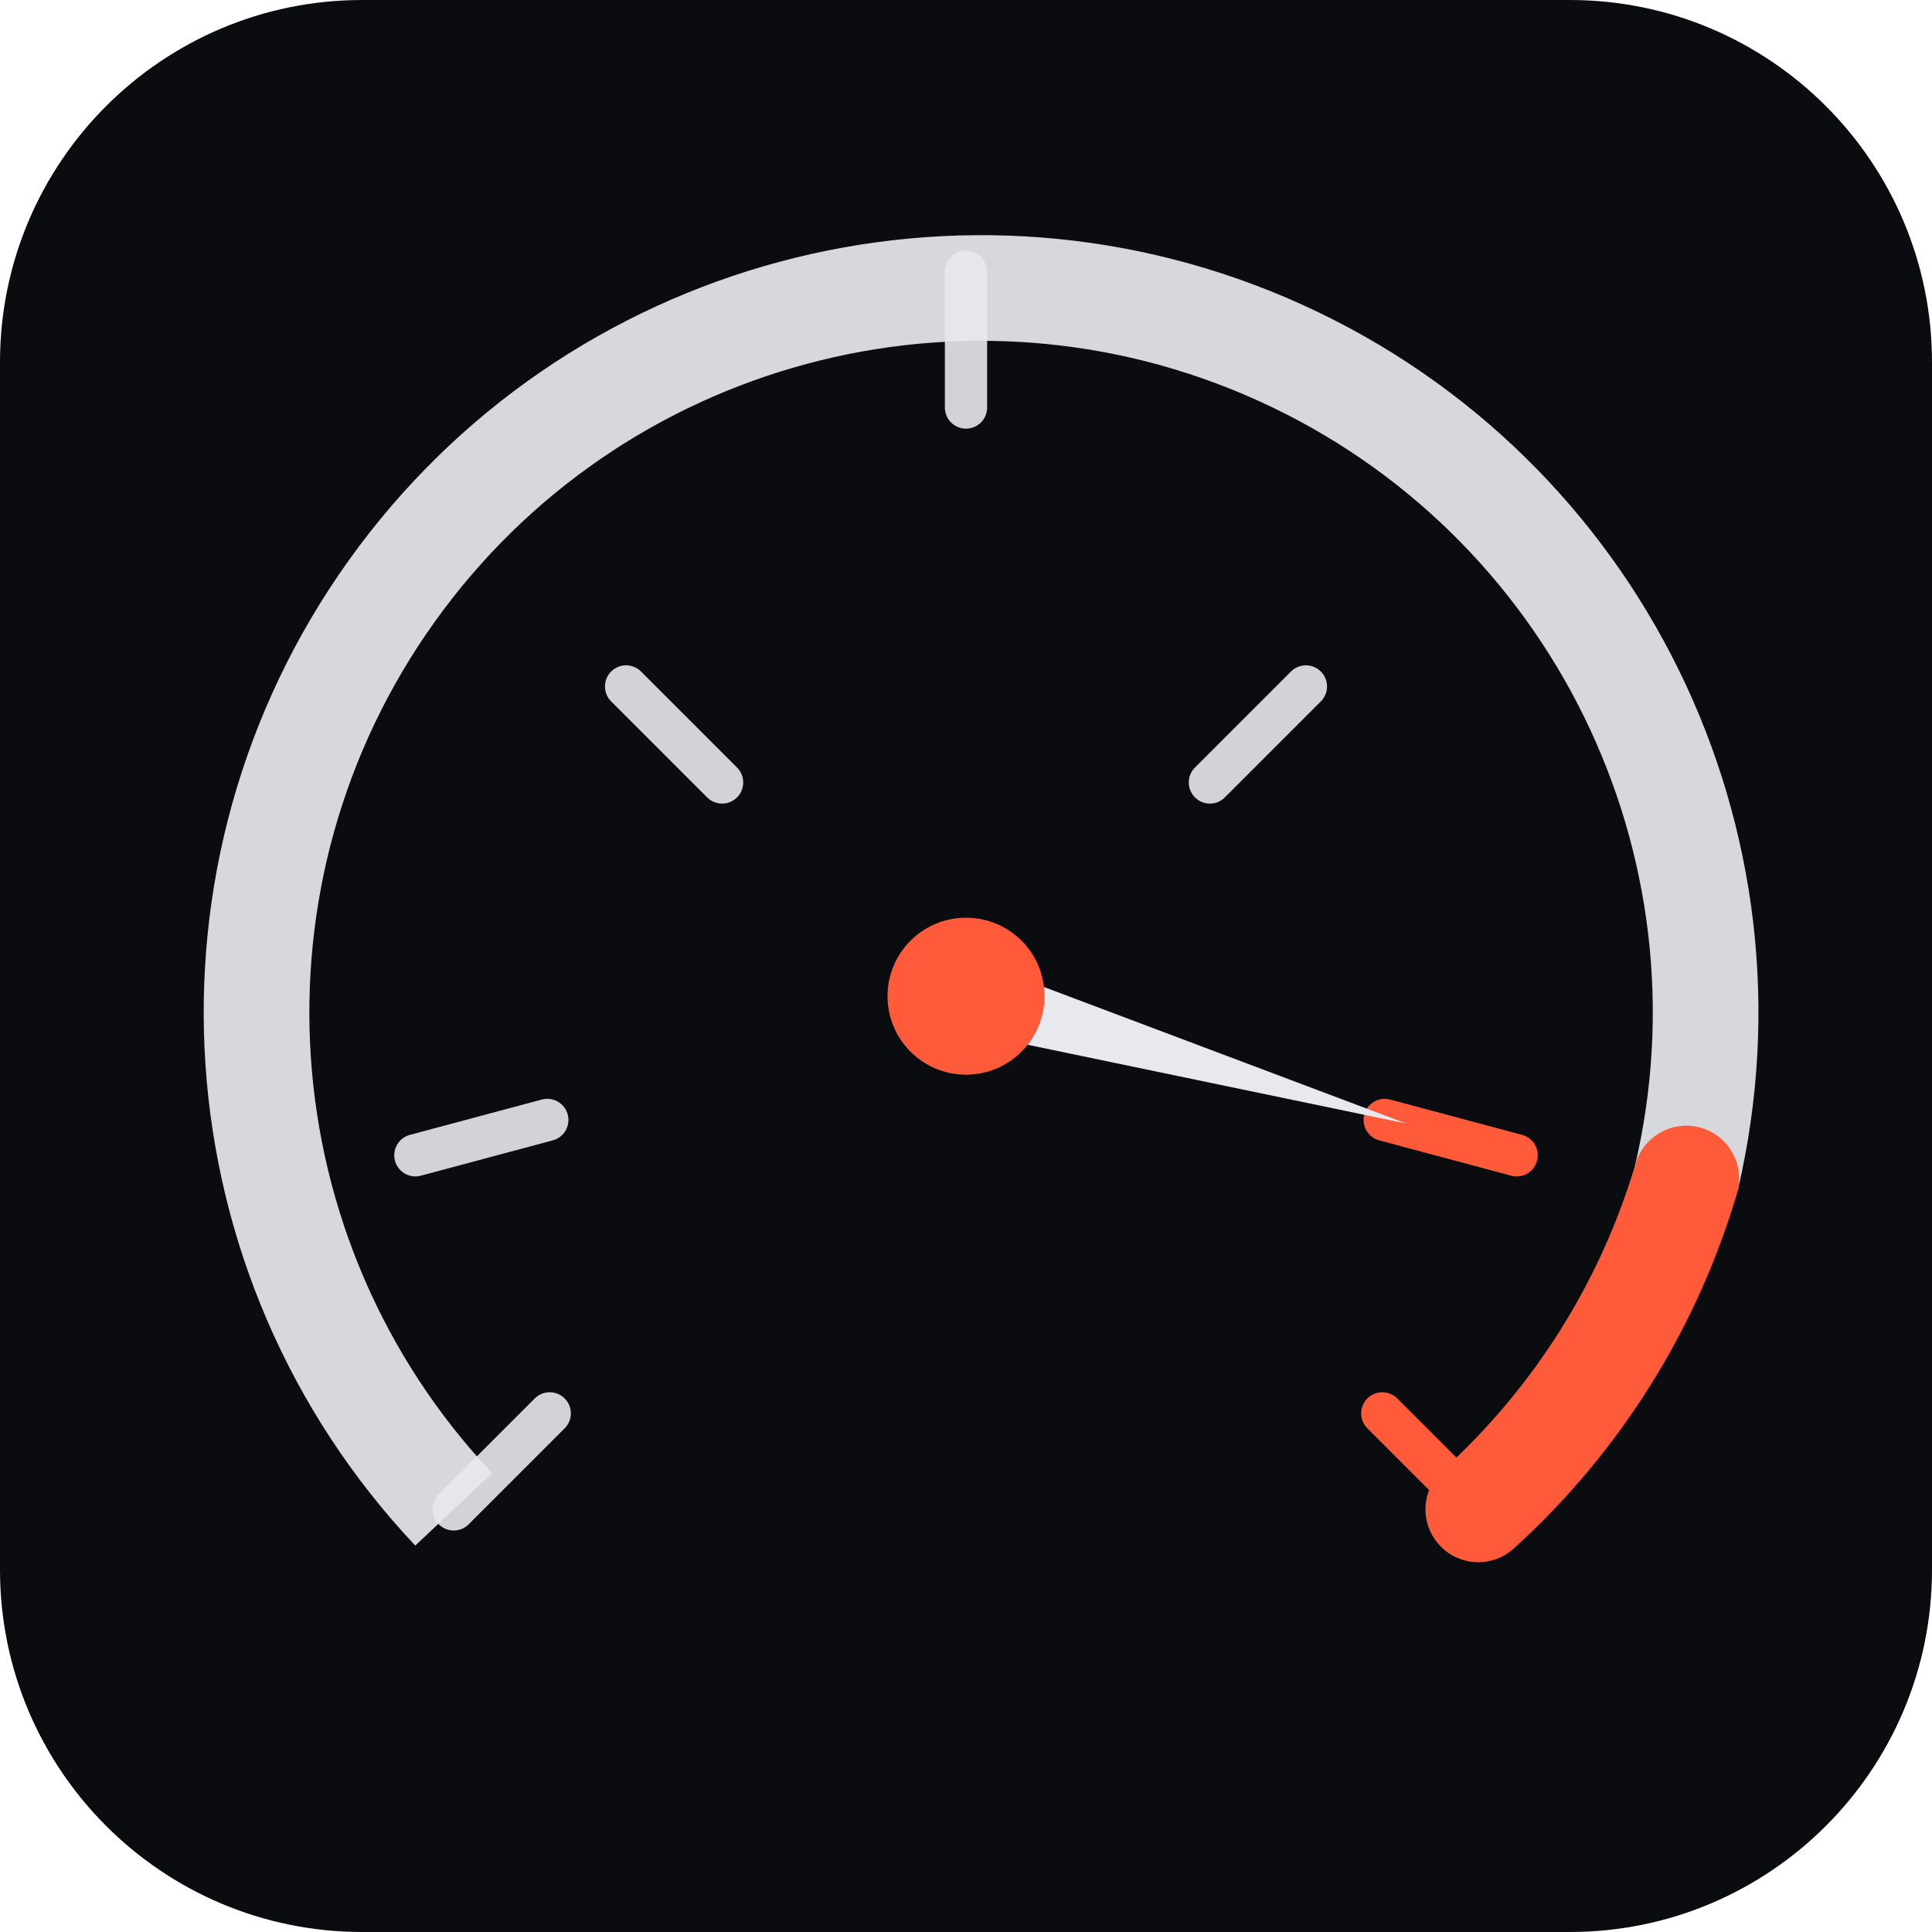
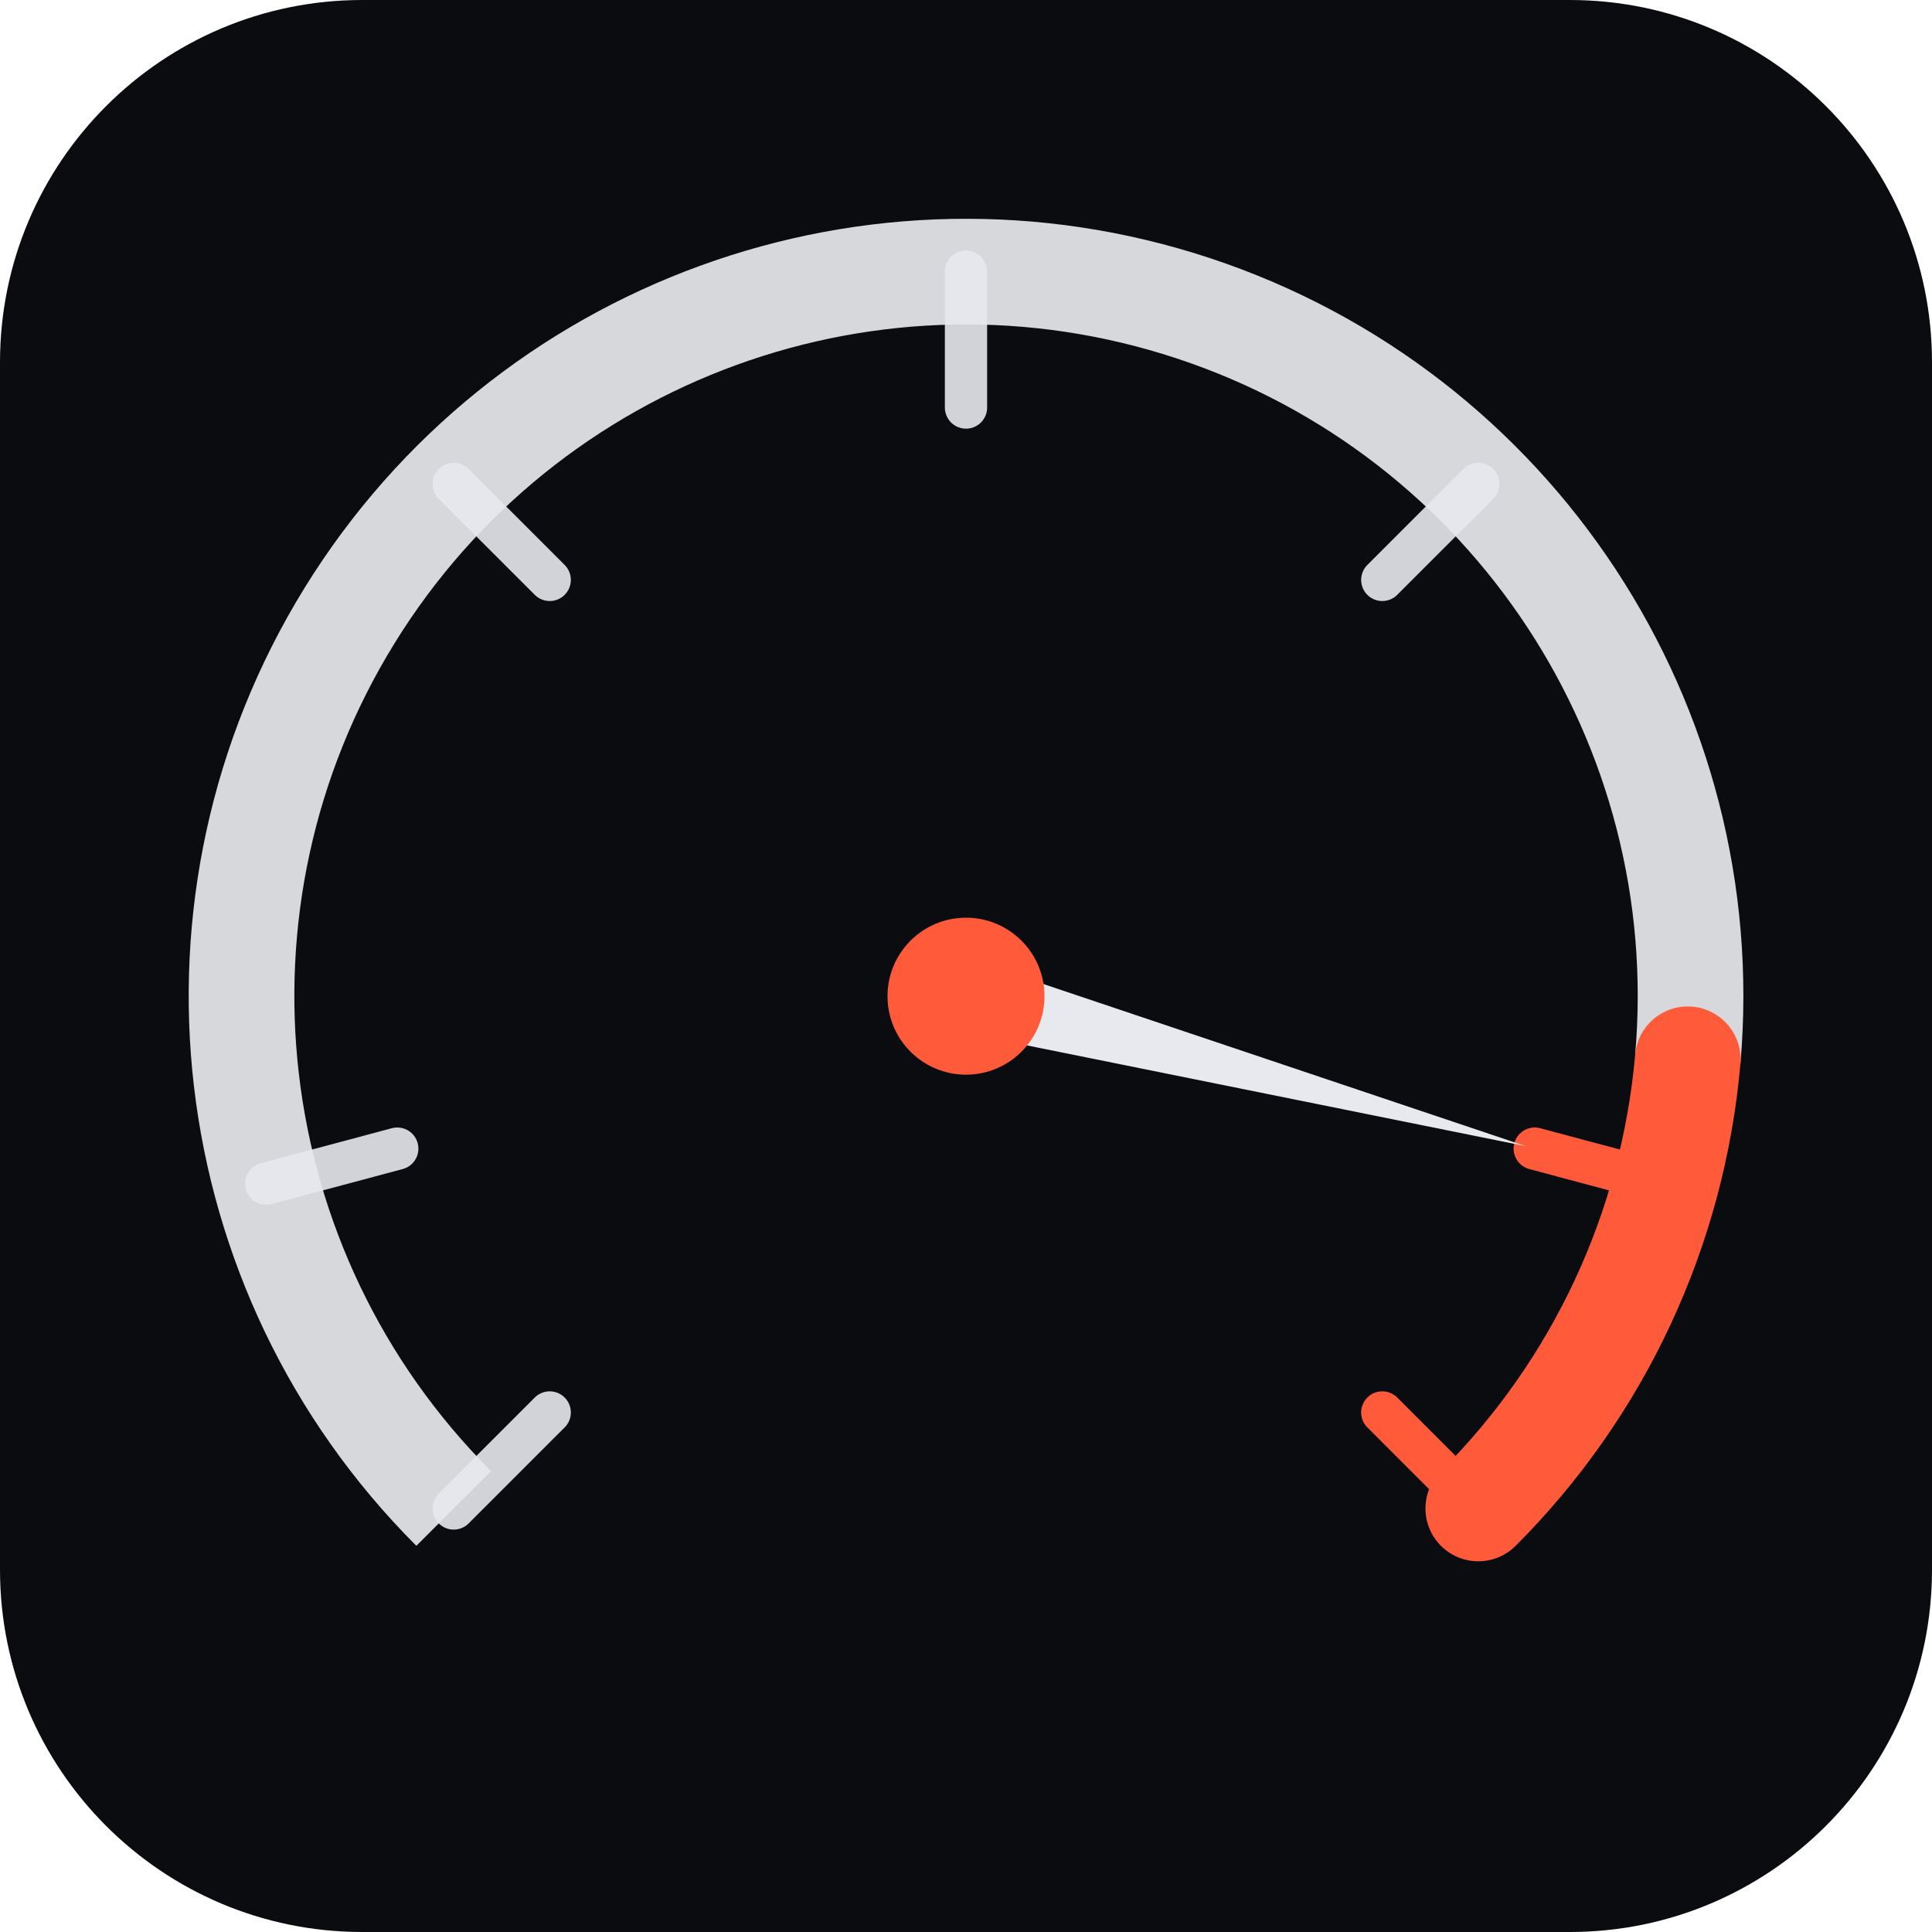
<svg xmlns="http://www.w3.org/2000/svg" viewBox="0 0 64 64" width="64" height="64">
  <rect width="64" height="64" rx="12" fill="#0a0c10" />
-   <path d="M 15.03 50 A 24 24 0 1 1 55.86 39.04" stroke="#e7e9ee" stroke-width="3.5" stroke-linecap="butt" fill="none" opacity="0.92" />
-   <path d="M 55.86 39.04 A 24 24 0 0 1 48.97 50" stroke="#ff5b3a" stroke-width="3.5" stroke-linecap="round" fill="none" />
-   <line x1="15.03" y1="50" x2="18.21" y2="46.82" stroke="#e7e9ee" stroke-width="1.4" stroke-linecap="round" opacity="0.9" />
-   <line x1="13.76" y1="38.27" x2="18.13" y2="37.10" stroke="#e7e9ee" stroke-width="1.4" stroke-linecap="round" opacity="0.9" />
-   <line x1="20.74" y1="22.74" x2="23.92" y2="25.92" stroke="#e7e9ee" stroke-width="1.4" stroke-linecap="round" opacity="0.9" />
+   <path d="M 15.03 49.97 A 24 24 0 1 1 55.91 35.09" stroke="#e7e9ee" stroke-width="3.5" stroke-linecap="butt" fill="none" opacity="0.92" />
+   <path d="M 55.91 35.09 A 24 24 0 0 1 48.97 49.97" stroke="#ff5b3a" stroke-width="3.5" stroke-linecap="round" fill="none" />
+   <line x1="15.03" y1="49.97" x2="18.21" y2="46.79" stroke="#e7e9ee" stroke-width="1.4" stroke-linecap="round" opacity="0.9" />
+   <line x1="8.82" y1="39.21" x2="13.16" y2="38.05" stroke="#e7e9ee" stroke-width="1.4" stroke-linecap="round" opacity="0.9" />
+   <line x1="15.03" y1="16.03" x2="18.21" y2="19.21" stroke="#e7e9ee" stroke-width="1.4" stroke-linecap="round" opacity="0.9" />
  <line x1="32" y1="9" x2="32" y2="13.5" stroke="#e7e9ee" stroke-width="1.4" stroke-linecap="round" opacity="0.9" />
-   <line x1="43.26" y1="22.74" x2="40.08" y2="25.92" stroke="#e7e9ee" stroke-width="1.4" stroke-linecap="round" opacity="0.9" />
-   <line x1="50.24" y1="38.27" x2="45.87" y2="37.10" stroke="#ff5b3a" stroke-width="1.4" stroke-linecap="round" />
-   <line x1="48.97" y1="50" x2="45.79" y2="46.82" stroke="#ff5b3a" stroke-width="1.4" stroke-linecap="round" />
-   <path d="M 46.59 37.22 L 31.45 34.07 L 32.55 31.93 Z" fill="#e7e9ee" />
+   <line x1="48.97" y1="16.03" x2="45.79" y2="19.21" stroke="#e7e9ee" stroke-width="1.4" stroke-linecap="round" opacity="0.9" />
+   <line x1="55.18" y1="39.21" x2="50.84" y2="38.05" stroke="#ff5b3a" stroke-width="1.4" stroke-linecap="round" />
+   <line x1="48.97" y1="49.97" x2="45.79" y2="46.79" stroke="#ff5b3a" stroke-width="1.4" stroke-linecap="round" />
+   <path d="M 50.55 37.97 L 32.31 31.84 L 31.69 34.16 Z" fill="#e7e9ee" />
  <circle cx="32" cy="33" r="2.6" fill="#ff5b3a" />
</svg>
